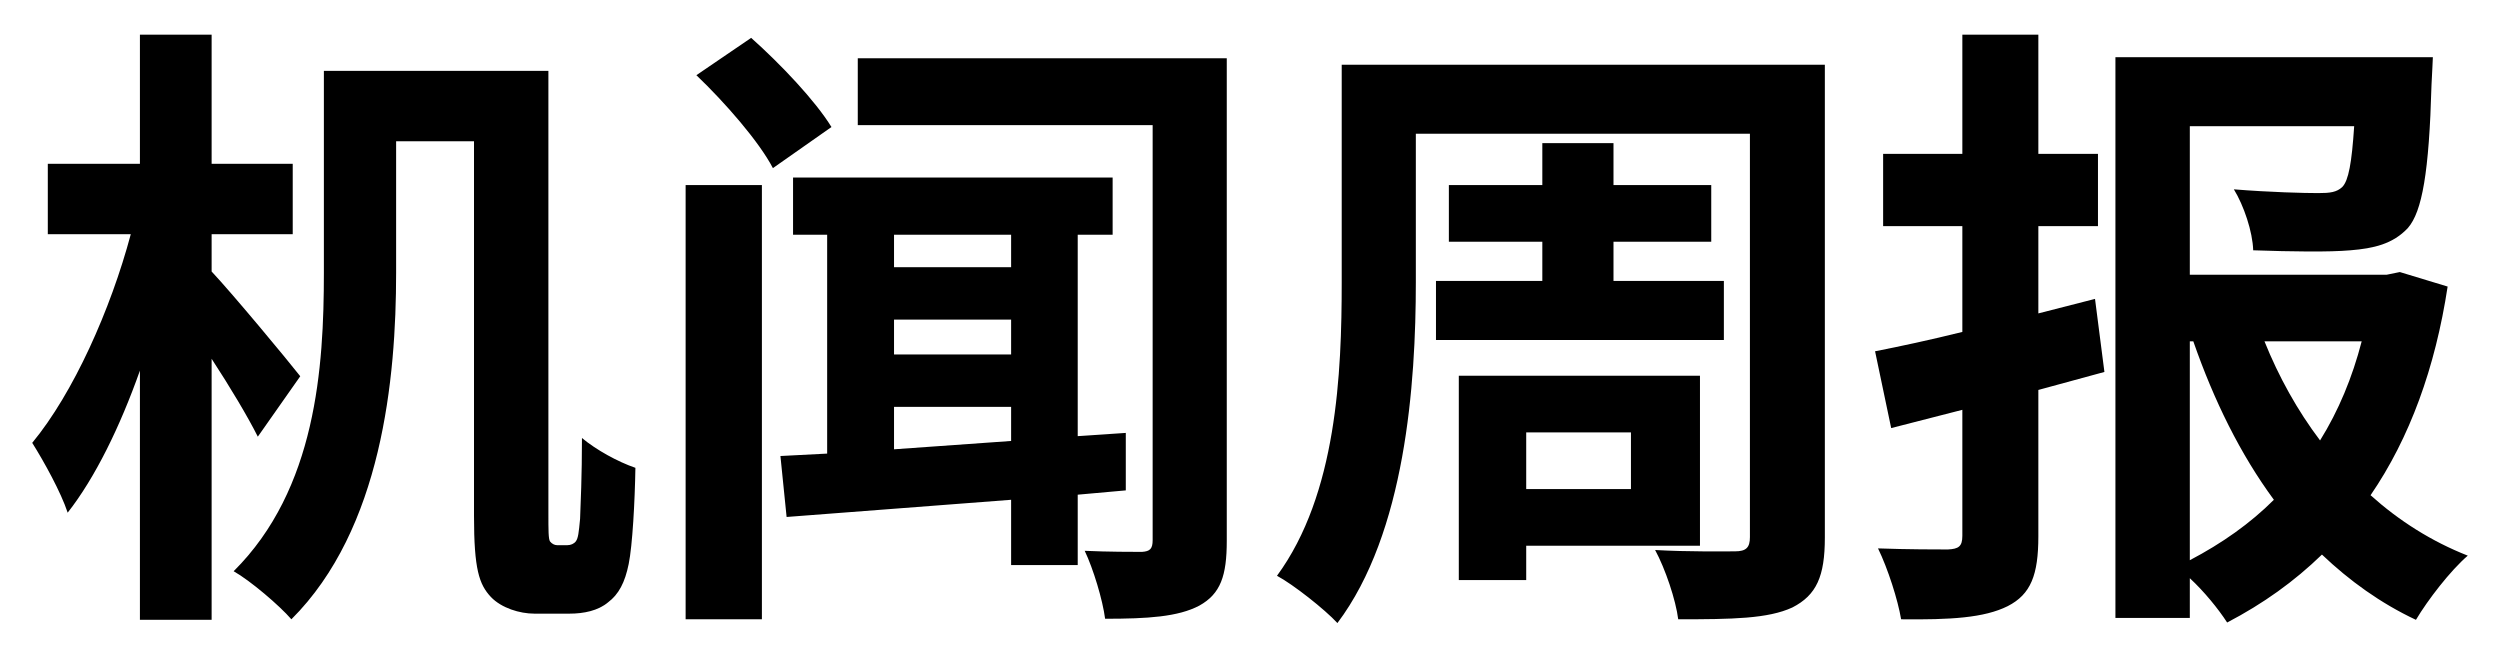
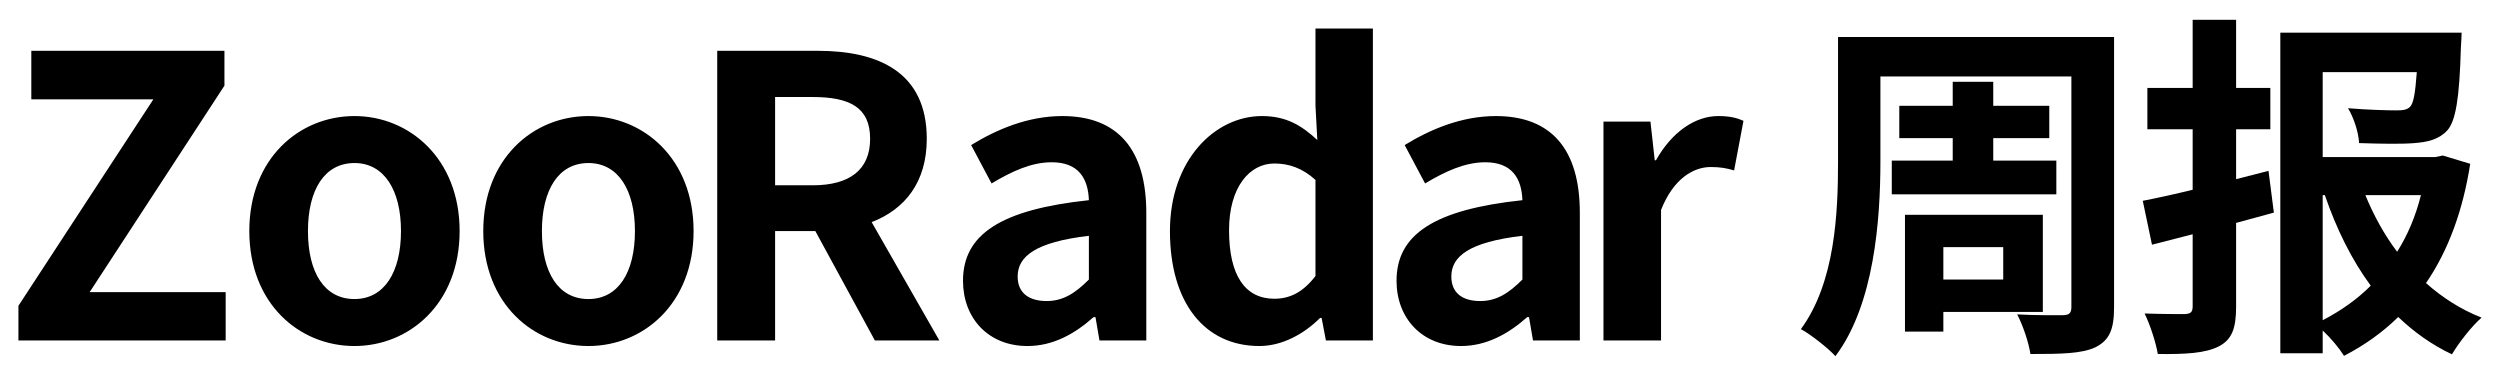
- <svg xmlns="http://www.w3.org/2000/svg" viewBox="0 -122.0 930.9 244.0">
-   <path id="accent" d="M120.6-95.6L120.6-20.4C120.6 14.6 117.8 60.1 87.0 90.7C93.2 94.2 104.1 103.5 108.5 108.6C142.2 75.0 147.5 19.0 147.5-20.4L147.5-69.4L176.5-69.4L176.5 70.1C176.5 90.0 178.4 95.6 182.8 100.3C186.7 104.4 193.5 106.5 199.0 106.5C202.8 106.5 208.1 106.5 212.0 106.5C217.4 106.5 222.7 105.4 226.4 102.3C230.4 99.3 232.7 94.9 234.1 88.0C235.5 81.2 236.4 64.7 236.6 52.2C229.9 49.9 222.0 45.5 216.7 41.1C216.7 55.0 216.2 66.1 216.0 71.2C215.5 76.4 215.3 78.4 214.4 79.6C213.7 80.5 212.5 81.0 211.3 81.0C210.2 81.0 208.6 81.0 207.4 81.0C206.5 81.0 205.5 80.5 204.8 79.6C204.2 78.7 204.2 75.4 204.2 69.2L204.2-95.6ZM52.1-109.1L52.1-61.0L17.8-61.0L17.8-34.8L48.7-34.8C41.2-6.7 27.3 24.4 12 42.9C16.4 49.9 22.7 61.3 25.2 68.9C35.4 55.9 44.7 36.9 52.1 16.0L52.1 108.8L78.8 108.8L78.8 11.6C85.6 22.0 92.3 33.2 96.0 40.6L111.8 18.1C107.1 12.1 86.7-12.5 78.8-20.9L78.8-34.8L109.0-34.8L109.0-61.0L78.8-61.0L78.8-109.1Z M255.3-53.1L255.3 108.6L283.7 108.6L283.7-53.1ZM259.3-94.0C270.0-83.8 282.7-69.2 287.8-59.4L309.6-74.7C303.6-84.5 290.6-98.2 279.7-107.9ZM319.4-100.3L319.4-75.4L429.2-75.4L429.2 79.1C429.2 82.4 428.2 83.3 425.2 83.5C422.2 83.5 412.5 83.5 403.9 83.1C407.1 89.8 410.6 101.4 411.5 108.4C427.3 108.4 438.7 107.7 446.6 103.5C454.5 99.1 456.8 92.4 456.8 79.4L456.8-100.3ZM376.5-34.6L376.5-22.5L332.9-22.5L332.9-34.6ZM290.6 47.8L292.9 70.5L376.5 64.1L376.5 88.4L401.3 88.4L401.3 62.2L419.2 60.6L419.2 39.2L401.3 40.4L401.3-34.6L414.3-34.6L414.3-55.9L295.3-55.9L295.3-34.6L308.0-34.6L308.0 46.9ZM376.5-3.0L376.5 10.0L332.9 10.0L332.9-3.0ZM376.5 29.5L376.5 42.2L332.9 45.3L332.9 29.5Z" />
-   <path id="ink" d="M499.6-97.9L499.6-16.9C499.6 16.9 497.8 62.0 475.5 92.4C481.5 95.6 493.3 104.9 498.0 110C523.3 76.4 527.2 21.1 527.2-16.9L527.2-72.2L651.6-72.2L651.6 78.0C651.6 81.9 650.2 83.3 646.0 83.3C642.1 83.3 628.4 83.5 616.3 82.8C620.1 89.8 624.0 101.4 624.9 108.6C645.1 108.6 658.3 108.4 667.4 104.2C676.4 99.6 679.5 92.6 679.5 78.2L679.5-97.9ZM574.3-68.7L574.3-53.1L539.5-53.1L539.5-32.0L574.3-32.0L574.3-17.4L534.7-17.4L534.7 4.6L641.9 4.6L641.9-17.4L600.8-17.4L600.8-32.0L637.2-32.0L637.2-53.1L600.8-53.1L600.8-68.7ZM543.2 17.9L543.2 94.0L568.3 94.0L568.3 81.2L633.0 81.2L633.0 17.9ZM568.3 39.0L607.3 39.0L607.3 60.1L568.3 60.1Z M816.7 5.1C824.4 27.2 834.2 47.1 846.7 64.1C837.9 72.9 827.4 80.3 815.4 86.6L815.4 5.1ZM843.2 5.1L879.4 5.1C875.9 18.6 870.8 30.9 863.9 42.0C855.5 30.9 848.5 18.3 843.2 5.1ZM787.7-100.7L787.7 108.1L815.4 108.1L815.4 93.3C820.7 98.2 826.0 104.7 829.3 109.8C842.7 102.8 854.3 94.5 864.6 84.5C874.8 94.2 886.4 102.6 899.6 108.8C904.0 101.4 912.4 90.5 918.9 84.9C905.4 79.6 893.3 71.9 882.7 62.4C897.3 41.1 906.8 14.9 911.4-15.3L893.6-20.7L888.7-19.7L815.4-19.7L815.4-75.0L876.6-75.0C875.7-61.3 874.5-54.8 872.2-52.4C870.1-50.4 867.6-50.1 863.2-50.1C858.1-50.1 845.3-50.4 831.8-51.5C835.5-45.5 838.8-35.7 839.0-28.8C853.4-28.3 867.3-28.1 875.2-28.8C883.8-29.5 891.0-31.1 896.6-37.1C901.9-43.2 904.5-57.8 905.4-90.5C905.6-93.8 905.9-100.7 905.9-100.7ZM730.7-109.1L730.7-64.7L701.2-64.7L701.2-37.8L730.7-37.8L730.7 1.6C718.6 4.6 707.4 7.0 698.2 8.8L704.2 37.4L730.7 30.6L730.7 77.5C730.7 81.5 729.3 82.4 725.3 82.6C721.8 82.6 710.2 82.6 699.3 82.2C703.0 89.8 706.7 101.4 707.9 108.6C726.2 108.8 738.8 108.1 747.6 103.7C756.2 99.3 759.0 92.1 759.0 77.7L759.0 23.2L783.6 16.5L780.1-10.7L759.0-5.3L759.0-37.8L781.2-37.8L781.2-64.7L759.0-64.7L759.0-109.1Z" />
+ <svg xmlns="http://www.w3.org/2000/svg" viewBox="0 -122.0 1628.5 244.0">
+   <path id="accent" d="M12 99.8L147.0 99.8L147.0 68.3L58.4 68.3L146.2-66.2L146.2-88.9L20.4-88.9L20.4-57.3L99.9-57.3L12 77.2Z M230.9 103.4C266.5 103.4 299.4 75.9 299.4 28.5C299.4-18.8 266.5-46.4 230.9-46.4C195.0-46.4 162.4-18.8 162.4 28.5C162.4 75.9 195.0 103.4 230.9 103.4ZM230.9 72.8C211.3 72.8 200.6 55.5 200.6 28.5C200.6 1.8 211.3-15.8 230.9-15.8C250.2-15.8 261.2 1.8 261.2 28.5C261.2 55.5 250.2 72.8 230.9 72.8Z M383.3 103.4C419.0 103.4 451.8 75.9 451.8 28.5C451.8-18.8 419.0-46.4 383.3-46.4C347.4-46.4 314.8-18.8 314.8 28.5C314.8 75.9 347.4 103.4 383.3 103.4ZM383.3 72.8C363.7 72.8 353 55.5 353 28.5C353 1.8 363.7-15.8 383.3-15.8C402.7-15.8 413.6 1.8 413.6 28.5C413.6 55.5 402.7 72.8 383.3 72.8Z M504.9-1.3L504.9-58.8L529.4-58.8C553.6-58.8 566.8-52.0 566.8-31.6C566.8-11.5 553.6-1.3 529.4-1.3ZM569.9 99.8L611.9 99.8L567.8 22.7C589.5 14.3 603.7-3.3 603.7-31.6C603.7-74.9 572.4-88.9 532.7-88.9L467.2-88.9L467.2 99.8L504.9 99.8L504.9 28.5L531.1 28.5Z M669.3 103.4C685.9 103.4 700.1 95.5 712.3 84.6L713.6 84.6L716.2 99.8L746.7 99.8L746.7 16.6C746.7-24.7 728.1-46.4 692.0-46.4C669.6-46.4 649.2-37.7 632.6-27.5L645.9-2.5C659.1-10.4 671.8-16.3 685.1-16.3C702.7-16.3 708.8-5.6 709.3 8.4C652.0 14.5 627.3 30.6 627.3 60.9C627.3 85.3 643.8 103.4 669.3 103.4ZM681.8 74.1C670.8 74.1 662.9 69.3 662.9 58.1C662.9 45.1 674.4 35.7 709.3 31.6L709.3 60.1C700.4 69.0 692.5 74.1 681.8 74.1Z M820.4 103.4C835.2 103.4 849.5 95.5 859.9 85.1L860.9 85.1L863.7 99.8L894.3 99.8L894.3-103.4L856.9-103.4L856.9-53.2L858.1-30.8C847.9-40.2 838.0-46.4 822.0-46.4C791.4-46.4 762.1-17.8 762.1 28.5C762.1 75.4 784.8 103.4 820.4 103.4ZM830.1 72.6C811.3 72.6 800.6 57.8 800.6 28.0C800.6-0.3 814.1-15.5 830.1-15.5C839.3-15.5 848.2-12.7 856.9-4.8L856.9 57.8C848.7 68.5 840.1 72.6 830.1 72.6Z M951.7 103.4C968.3 103.4 982.5 95.5 994.8 84.6L996.0 84.6L998.6 99.8L1029.1 99.8L1029.1 16.6C1029.1-24.7 1010.6-46.4 974.4-46.4C952.0-46.4 931.6-37.7 915.0-27.5L928.3-2.5C941.5-10.4 954.3-16.3 967.5-16.3C985.1-16.3 991.2-5.6 991.7 8.4C934.4 14.5 909.7 30.6 909.7 60.9C909.7 85.3 926.3 103.4 951.7 103.4ZM964.2 74.1C953.2 74.1 945.4 69.3 945.4 58.1C945.4 45.1 956.8 35.7 991.7 31.6L991.7 60.1C982.8 69.0 974.9 74.1 964.2 74.1Z M1044.5 99.8L1082.0 99.8L1082.0 14.8C1090.1-5.9 1103.4-13.2 1114.3-13.2C1120.4-13.2 1124.5-12.5 1129.6-11.0L1135.7-43.3C1131.6-45.1 1127.1-46.4 1119.2-46.4C1104.4-46.4 1089.1-36.2 1078.7-17.6L1077.9-17.6L1075.1-42.8L1044.5-42.8Z" />
+   <path id="ink" d="M1197.3-97.9L1197.3-16.9C1197.3 16.9 1195.4 62.0 1173.1 92.4C1179.2 95.6 1191.0 104.9 1195.6 110C1220.9 76.4 1224.9 21.1 1224.9-16.9L1224.9-72.2L1349.3-72.2L1349.3 78.0C1349.3 81.9 1347.9 83.3 1343.7 83.3C1339.7 83.3 1326.1 83.5 1314.0 82.8C1317.7 89.8 1321.6 101.4 1322.6 108.6C1342.8 108.6 1356.0 108.4 1365.0 104.2C1374.1 99.6 1377.1 92.6 1377.1 78.2L1377.1-97.9ZM1272.0-68.7L1272.0-53.1L1237.2-53.1L1237.2-32.0L1272.0-32.0L1272.0-17.4L1232.3-17.4L1232.3 4.6L1339.5 4.6L1339.5-17.4L1298.4-17.4L1298.4-32.0L1334.9-32.0L1334.9-53.1L1298.4-53.1L1298.4-68.7ZM1240.9 17.9L1240.9 94.0L1265.9 94.0L1265.9 81.2L1330.7 81.2L1330.7 17.9ZM1265.9 39.0L1304.9 39.0L1304.9 60.1L1265.9 60.1Z M1514.4 5.1C1522.0 27.2 1531.8 47.1 1544.3 64.1C1535.5 72.9 1525.1 80.3 1513.0 86.6L1513.0 5.1ZM1540.8 5.1L1577.0 5.1C1573.6 18.6 1568.5 30.9 1561.5 42.0C1553.1 30.9 1546.2 18.3 1540.8 5.1ZM1485.4-100.7L1485.4 108.1L1513.0 108.1L1513.0 93.3C1518.3 98.2 1523.7 104.7 1526.9 109.8C1540.4 102.8 1552.0 94.5 1562.2 84.5C1572.4 94.2 1584.0 102.6 1597.2 108.8C1601.6 101.4 1610.0 90.5 1616.5 84.9C1603.0 79.6 1591.0 71.9 1580.3 62.4C1594.9 41.1 1604.4 14.9 1609.1-15.3L1591.2-20.7L1586.3-19.7L1513.0-19.7L1513.0-75.0L1574.3-75.0C1573.3-61.3 1572.2-54.8 1569.9-52.4C1567.8-50.4 1565.2-50.1 1560.8-50.1C1555.7-50.1 1542.9-50.4 1529.5-51.5C1533.2-45.5 1536.4-35.7 1536.7-28.8C1551.1-28.3 1565.0-28.1 1572.9-28.8C1581.5-29.5 1588.7-31.1 1594.2-37.1C1599.6-43.2 1602.1-57.8 1603.0-90.5C1603.3-93.8 1603.5-100.7 1603.5-100.7ZM1428.3-109.1L1428.3-64.7L1398.8-64.7L1398.8-37.8L1428.3-37.8L1428.3 1.6C1416.2 4.6 1405.1 7.0 1395.8 8.8L1401.8 37.4L1428.3 30.6L1428.3 77.5C1428.3 81.5 1426.9 82.4 1423.0 82.6C1419.5 82.6 1407.9 82.6 1397.0 82.2C1400.7 89.8 1404.4 101.4 1405.6 108.6C1423.9 108.8 1436.4 108.1 1445.2 103.7C1453.8 99.3 1456.6 92.1 1456.6 77.7L1456.6 23.2L1481.2 16.5L1477.7-10.7L1456.6-5.3L1456.6-37.8L1478.9-37.8L1478.9-64.7L1456.6-64.7L1456.6-109.1Z" />
</svg>
